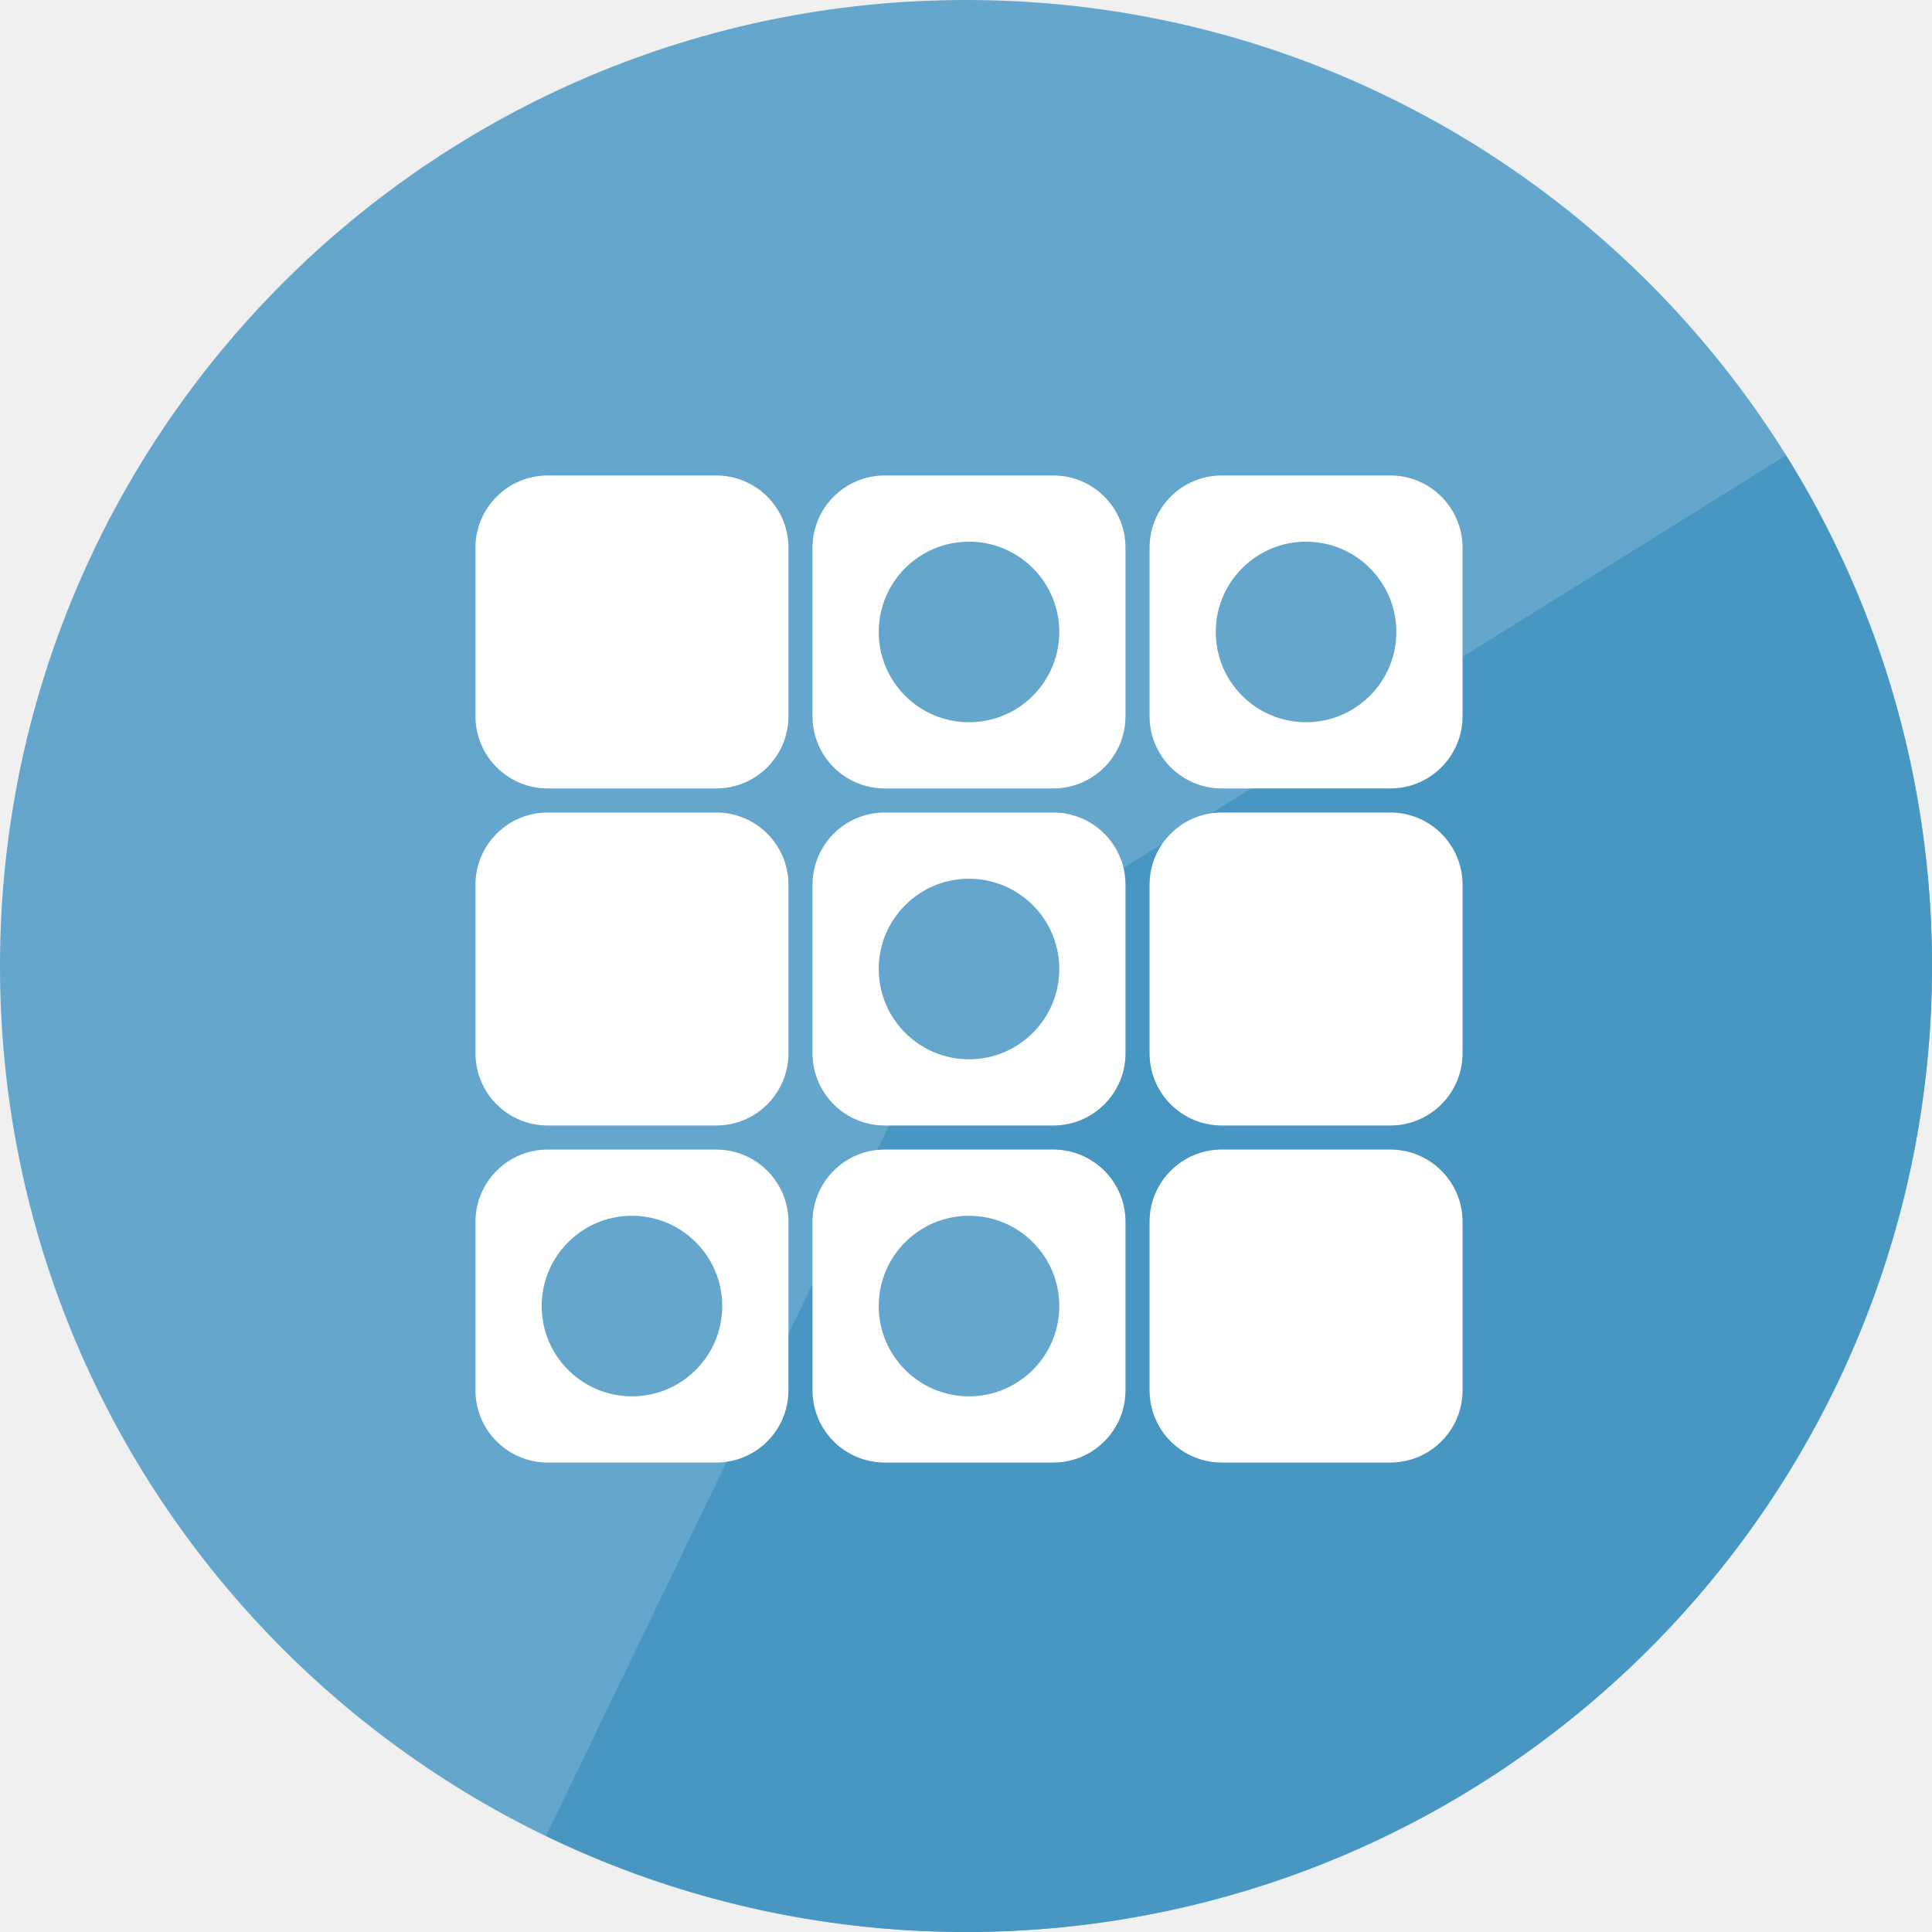
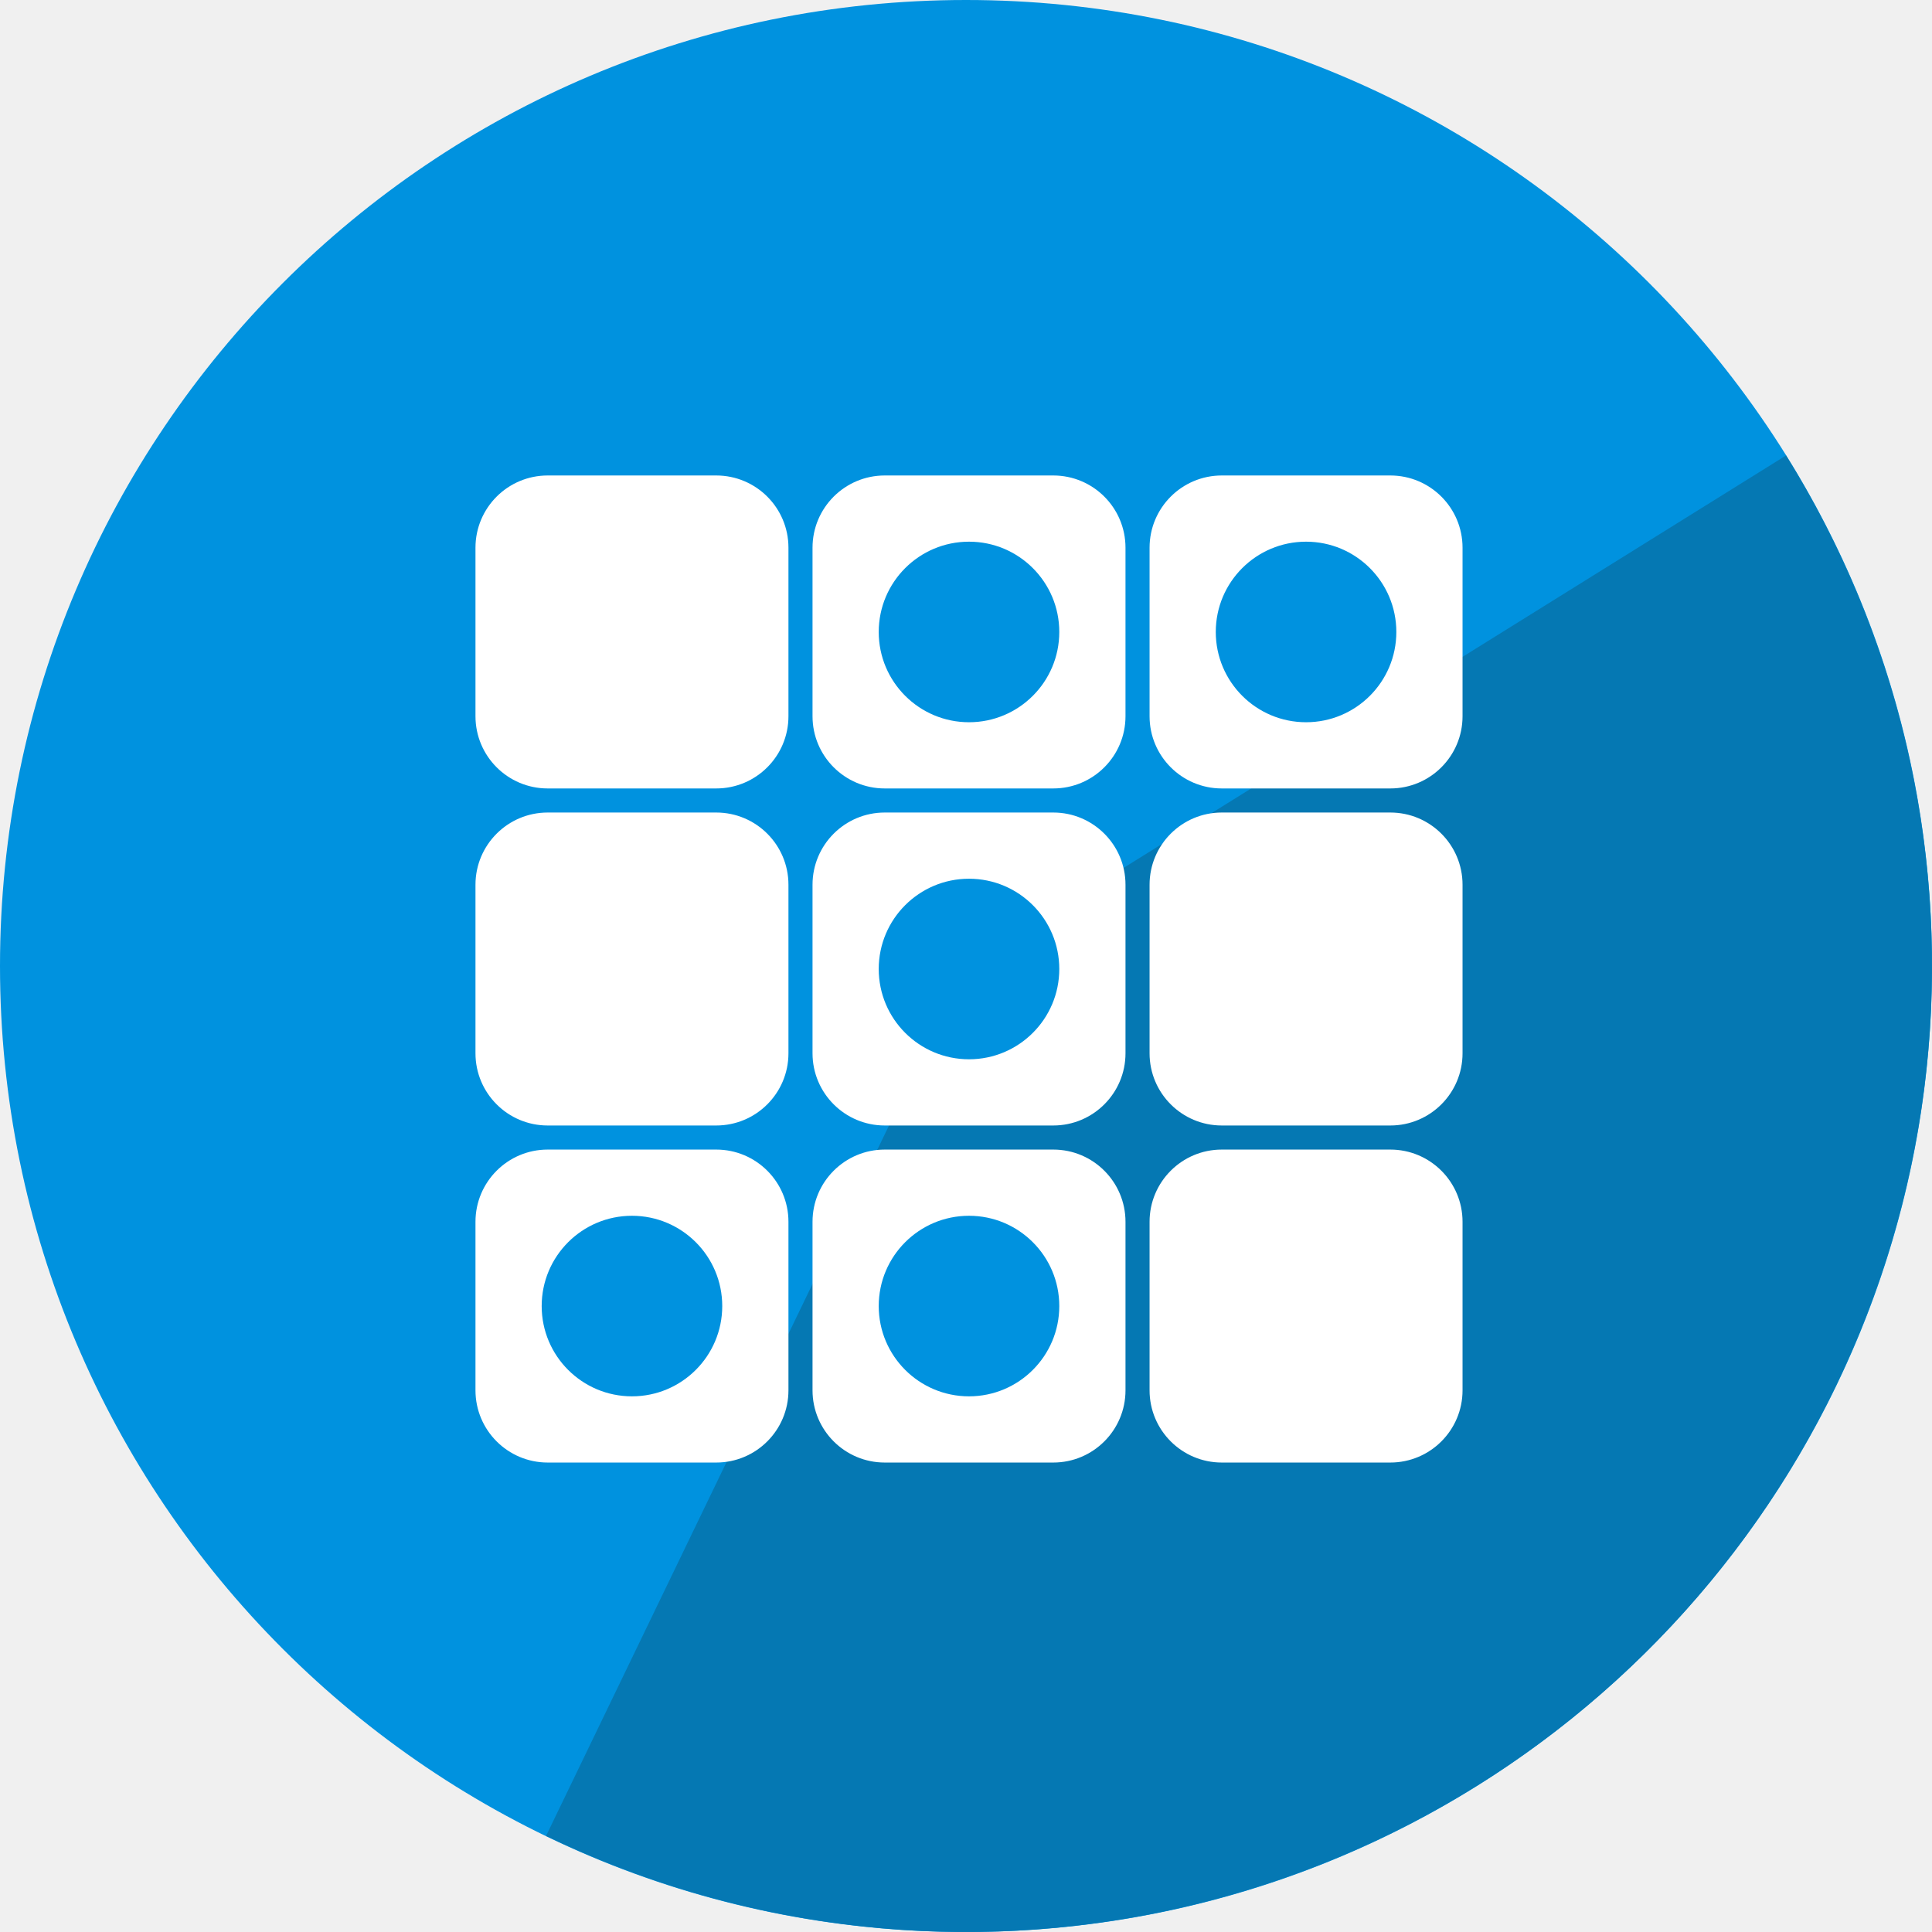
<svg xmlns="http://www.w3.org/2000/svg" width="321" height="321" viewBox="0 0 321 321" fill="none">
-   <circle cx="160.5" cy="160.5" r="160.5" fill="#64A6CC" />
-   <path d="M296.752 75.672C315.13 105.193 323.425 139.883 320.386 174.524C317.348 209.165 303.141 241.882 279.903 267.752C256.666 293.622 225.655 311.246 191.538 317.97C157.42 324.695 122.042 320.157 90.726 305.04L160.5 160.5L296.752 75.672Z" fill="#4896C2" />
+   <circle cx="160.5" cy="160.5" r="160.5" fill="#0092DF" />
+   <path d="M296.752 75.672C315.13 105.193 323.425 139.883 320.386 174.524C317.348 209.165 303.141 241.882 279.903 267.752C256.666 293.622 225.655 311.246 191.538 317.97C157.42 324.695 122.042 320.157 90.726 305.04L160.5 160.5L296.752 75.672Z" fill="#0578B3" />
  <rect width="52" height="52" rx="12" transform="matrix(-1 0 0 1 131 79)" fill="white" />
  <rect width="52" height="52" rx="12" transform="matrix(-1 0 0 1 243 79)" fill="white" />
  <rect width="52" height="52" rx="12" transform="matrix(-1 0 0 1 187 79)" fill="white" />
  <rect width="52" height="52" rx="12" transform="matrix(-1 0 0 1 131 135)" fill="white" />
  <rect width="52" height="52" rx="12" transform="matrix(-1 0 0 1 243 135)" fill="white" />
  <rect width="52" height="52" rx="12" transform="matrix(-1 0 0 1 187 135)" fill="white" />
  <rect width="52" height="52" rx="12" transform="matrix(-1 0 0 1 131 191)" fill="white" />
  <rect width="52" height="52" rx="12" transform="matrix(-1 0 0 1 243 191)" fill="white" />
  <rect width="52" height="52" rx="12" transform="matrix(-1 0 0 1 187 191)" fill="white" />
-   <circle cx="161" cy="105" r="15" fill="#64A6CC" />
-   <circle cx="217" cy="105" r="15" fill="#64A6CC" />
-   <circle cx="161" cy="161" r="15" fill="#64A6CC" />
-   <circle cx="161" cy="217" r="15" fill="#64A6CC" />
-   <circle cx="105" cy="217" r="15" fill="#64A6CC" />
+   <circle cx="161" cy="105" r="15" fill="#0092DF" />
+   <circle cx="217" cy="105" r="15" fill="#0092DF" />
+   <circle cx="161" cy="161" r="15" fill="#0092DF" />
+   <circle cx="161" cy="217" r="15" fill="#0092DF" />
+   <circle cx="105" cy="217" r="15" fill="#0092DF" />
</svg>
